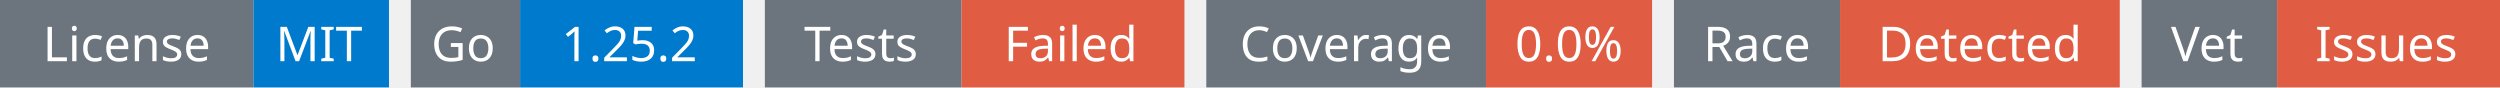
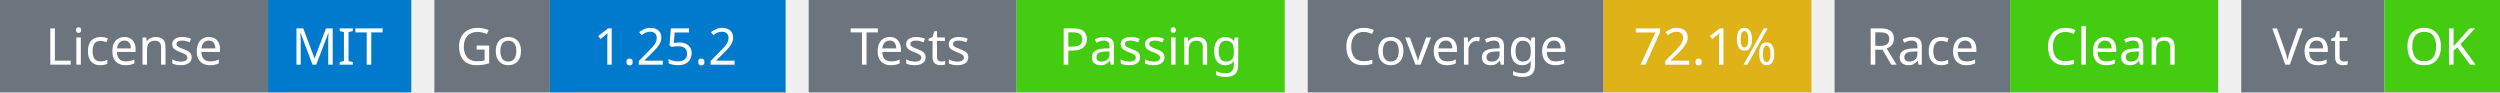
- <svg xmlns="http://www.w3.org/2000/svg" width="572" height="20" viewBox="0 0 572 20">
+ <svg xmlns="http://www.w3.org/2000/svg" width="541" height="20" viewBox="0 0 541 20">
  <g transform="translate(0, 0)">
    <rect x="0" y="0" width="58" height="20" fill="#6c757d" />
    <rect x="58" y="0" width="31" height="20" fill="#007acc" />
    <text x="29" y="14" text-anchor="middle" font-family="sans-serif" font-size="11" fill="white">License</text>
    <text x="73" y="14" text-anchor="middle" font-family="sans-serif" font-size="11" fill="white">MIT</text>
  </g>
  <g transform="translate(94, 0)">
    <rect x="0" y="0" width="25" height="20" fill="#6c757d" />
    <rect x="25" y="0" width="51" height="20" fill="#007acc" />
    <text x="12" y="14" text-anchor="middle" font-family="sans-serif" font-size="11" fill="white">Go</text>
    <text x="50" y="14" text-anchor="middle" font-family="sans-serif" font-size="11" fill="white">1.25.2</text>
  </g>
  <g transform="translate(175, 0)">
    <rect x="0" y="0" width="45" height="20" fill="#6c757d" />
-     <rect x="45" y="0" width="51" height="20" fill="#e05d44" />
+     <rect x="45" y="0" width="58" height="20" fill="#4c1" />
    <text x="22" y="14" text-anchor="middle" font-family="sans-serif" font-size="11" fill="white">Tests</text>
-     <text x="70" y="14" text-anchor="middle" font-family="sans-serif" font-size="11" fill="white">Failed</text>
+     <text x="74" y="14" text-anchor="middle" font-family="sans-serif" font-size="11" fill="white">Passing</text>
  </g>
-   <g transform="translate(276, 0)">
+   <g transform="translate(283, 0)">
    <rect x="0" y="0" width="64" height="20" fill="#6c757d" />
-     <rect x="64" y="0" width="38" height="20" fill="#e05d44" />
+     <rect x="64" y="0" width="45" height="20" fill="#dfb317" />
    <text x="32" y="14" text-anchor="middle" font-family="sans-serif" font-size="11" fill="white">Coverage</text>
-     <text x="83" y="14" text-anchor="middle" font-family="sans-serif" font-size="11" fill="white">0.0%</text>
+     <text x="86" y="14" text-anchor="middle" font-family="sans-serif" font-size="11" fill="white">72.1%</text>
  </g>
-   <g transform="translate(383, 0)">
+   <g transform="translate(397, 0)">
    <rect x="0" y="0" width="38" height="20" fill="#6c757d" />
-     <rect x="38" y="0" width="64" height="20" fill="#e05d44" />
+     <rect x="38" y="0" width="45" height="20" fill="#4c1" />
    <text x="19" y="14" text-anchor="middle" font-family="sans-serif" font-size="11" fill="white">Race</text>
-     <text x="70" y="14" text-anchor="middle" font-family="sans-serif" font-size="11" fill="white">Detected</text>
+     <text x="60" y="14" text-anchor="middle" font-family="sans-serif" font-size="11" fill="white">Clean</text>
  </g>
-   <g transform="translate(490, 0)">
+   <g transform="translate(485, 0)">
    <rect x="0" y="0" width="31" height="20" fill="#6c757d" />
-     <rect x="31" y="0" width="51" height="20" fill="#e05d44" />
+     <rect x="31" y="0" width="25" height="20" fill="#4c1" />
    <text x="15" y="14" text-anchor="middle" font-family="sans-serif" font-size="11" fill="white">Vet</text>
-     <text x="56" y="14" text-anchor="middle" font-family="sans-serif" font-size="11" fill="white">Issues</text>
+     <text x="43" y="14" text-anchor="middle" font-family="sans-serif" font-size="11" fill="white">OK</text>
  </g>
</svg>
